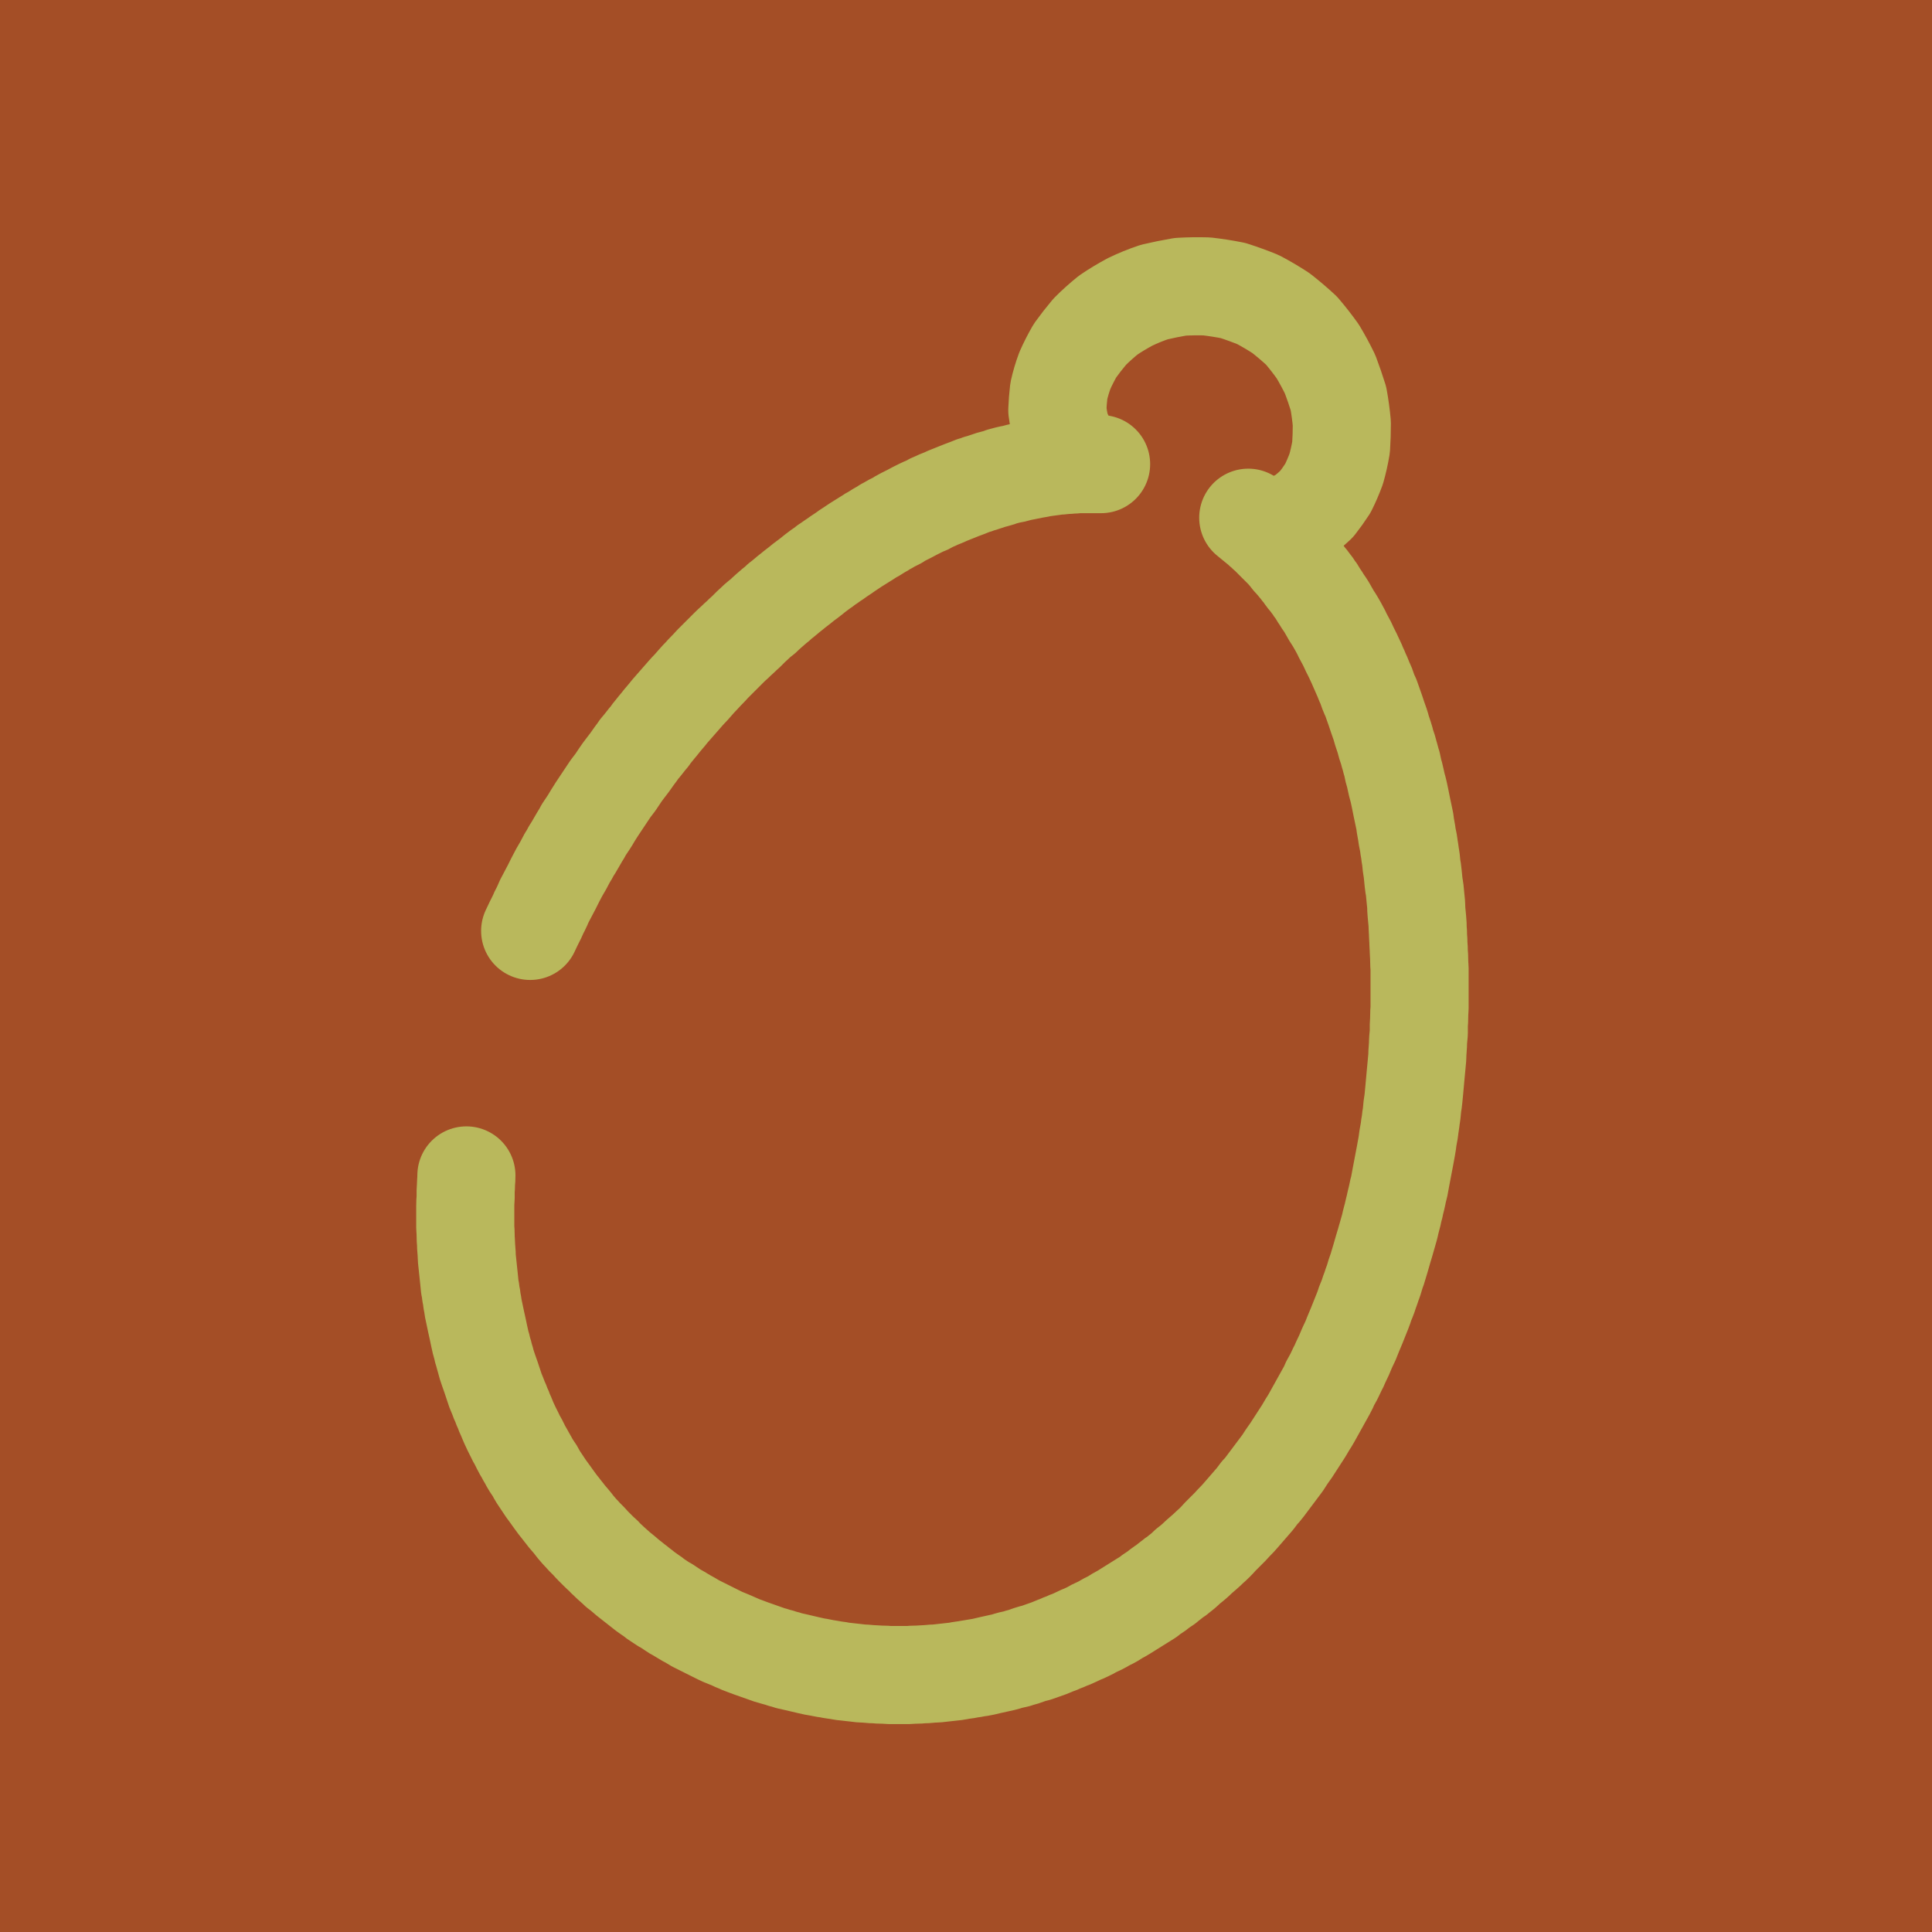
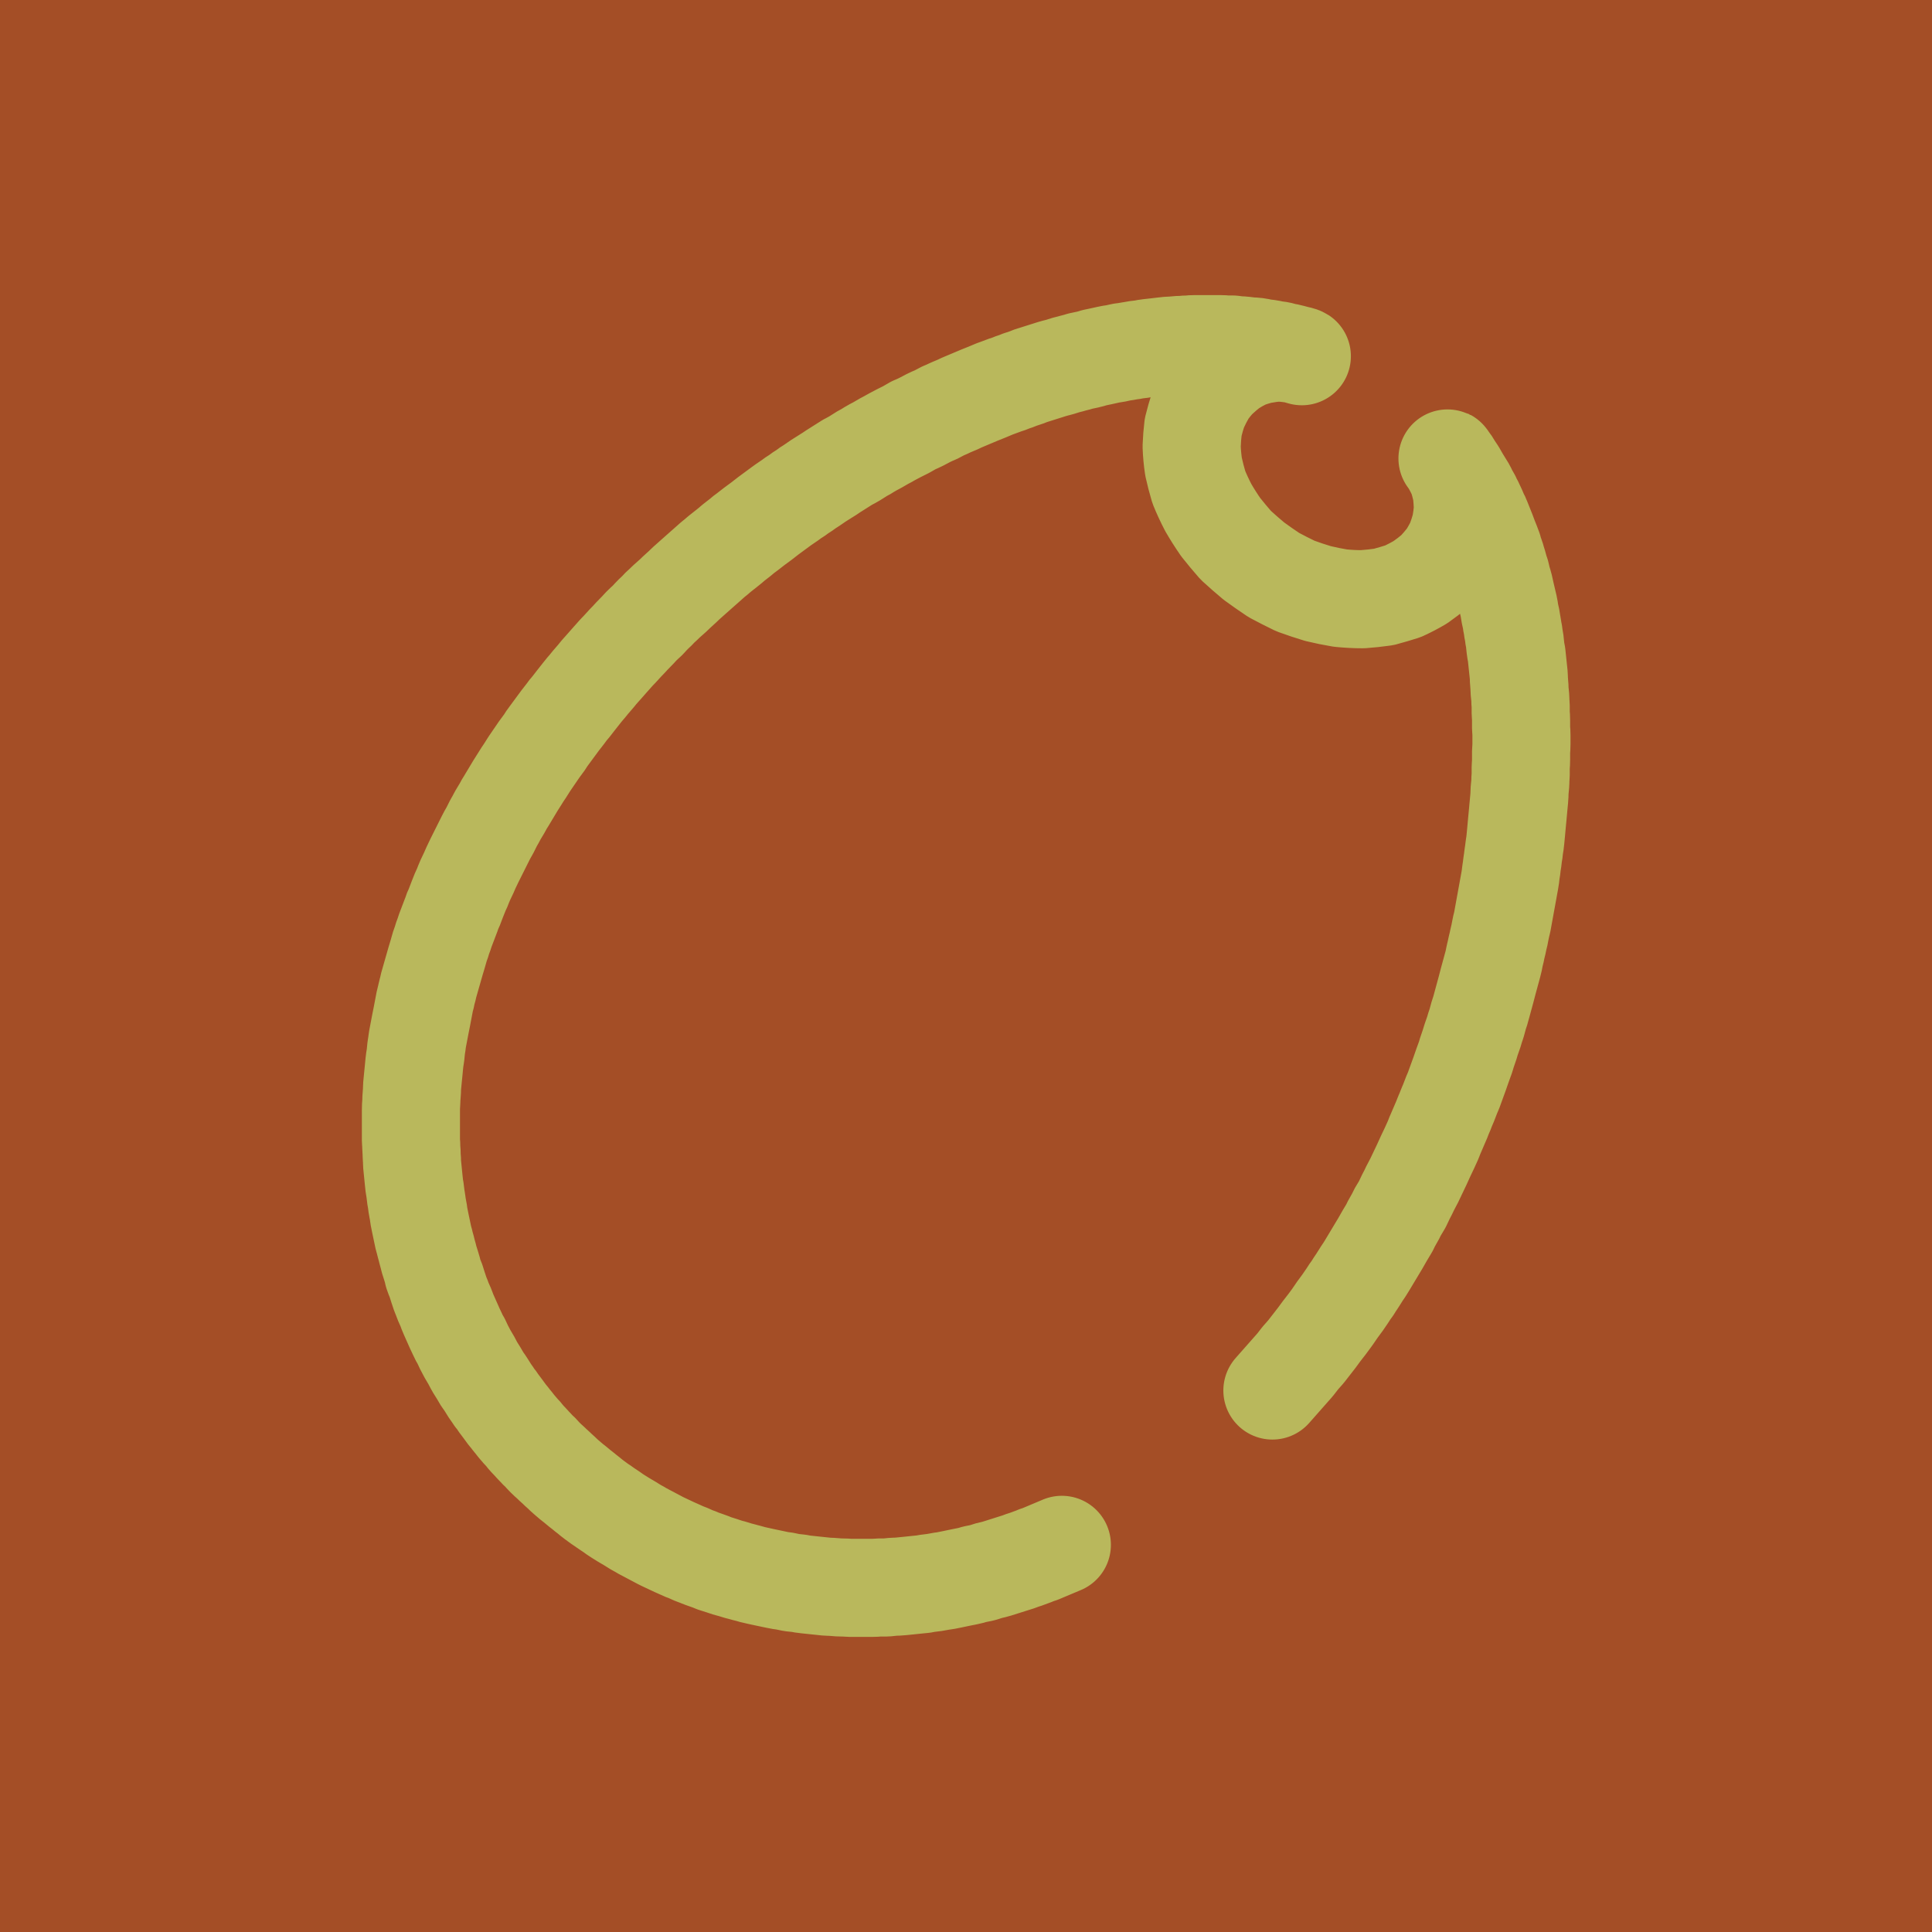
<svg xmlns="http://www.w3.org/2000/svg" viewBox="0 0 512 512" width="512" height="512">
  <rect width="512" height="512" fill="#A44E26" />
-   <path d="M123.6 311.5Q123.6 312.5 123.5 313.5Q123.5 314.5 123.4 315.5Q123.4 316.5 123.4 317.5Q123.3 318.5 123.3 319.5Q123.3 320.5 123.3 321.5Q123.3 322.5 123.3 323.5Q123.3 324.4 123.3 325.4Q123.4 326.4 123.4 327.4Q123.4 328.4 123.5 329.4Q123.5 330.3 123.6 331.3Q123.7 332.3 123.7 333.3Q123.8 334.2 123.9 335.2Q124.0 336.2 124.1 337.1Q124.2 338.1 124.3 339.0Q124.4 340.0 124.5 341.0Q124.7 341.9 124.8 342.9Q125.0 343.8 125.1 344.8Q125.3 345.7 125.4 346.6Q125.6 347.6 125.8 348.5Q126.0 349.5 126.2 350.4Q126.4 351.3 126.6 352.2Q126.8 353.2 127.0 354.1Q127.2 355.0 127.4 355.9Q127.7 356.8 127.9 357.8Q128.2 358.7 128.4 359.6Q128.7 360.5 128.9 361.4Q129.2 362.3 129.5 363.2Q129.8 364.0 130.1 364.9Q130.4 365.8 130.7 366.7Q131.0 367.6 131.3 368.5Q131.6 369.3 132.0 370.2Q132.3 371.1 132.7 371.9Q133.0 372.8 133.4 373.6Q133.7 374.5 134.1 375.3Q134.5 376.2 134.8 377.0Q135.2 377.8 135.6 378.7Q136.0 379.5 136.4 380.3Q136.8 381.2 137.3 382.0Q137.7 382.8 138.1 383.6Q138.5 384.4 139.0 385.2Q139.4 386.0 139.9 386.8Q140.3 387.6 140.8 388.4Q141.3 389.1 141.8 389.9Q142.2 390.7 142.7 391.5Q143.2 392.2 143.7 393.0Q144.2 393.7 144.7 394.5Q145.2 395.2 145.8 396.0Q146.3 396.7 146.8 397.4Q147.4 398.2 147.9 398.9Q148.5 399.6 149.0 400.3Q149.6 401.0 150.1 401.7Q150.7 402.4 151.3 403.1Q151.9 403.8 152.4 404.5Q153.0 405.2 153.6 405.9Q154.2 406.5 154.8 407.2Q155.5 407.9 156.1 408.5Q156.7 409.2 157.3 409.8Q157.9 410.4 158.6 411.1Q159.2 411.7 159.9 412.3Q160.5 413.0 161.2 413.6Q161.8 414.2 162.5 414.8Q163.2 415.4 163.8 416.0Q164.5 416.5 165.2 417.1Q165.9 417.7 166.6 418.3Q167.3 418.8 168.0 419.4Q168.7 419.9 169.4 420.5Q170.1 421.0 170.8 421.6Q171.5 422.1 172.2 422.6Q173.0 423.1 173.7 423.7Q174.4 424.2 175.2 424.7Q175.9 425.2 176.7 425.6Q177.4 426.1 178.2 426.6Q178.9 427.1 179.7 427.5Q180.5 428.0 181.2 428.4Q182.0 428.9 182.8 429.3Q183.6 429.8 184.3 430.2Q185.1 430.6 185.9 431.0Q186.7 431.4 187.5 431.8Q188.3 432.2 189.1 432.6Q189.9 433.0 190.7 433.4Q191.5 433.8 192.3 434.1Q193.2 434.5 194.0 434.8Q194.8 435.2 195.6 435.5Q196.4 435.9 197.3 436.2Q198.1 436.5 198.9 436.8Q199.8 437.1 200.6 437.4Q201.5 437.7 202.3 438.0Q203.1 438.3 204.0 438.6Q204.8 438.8 205.7 439.1Q206.6 439.3 207.4 439.6Q208.3 439.8 209.1 440.1Q210.0 440.3 210.9 440.5Q211.7 440.7 212.6 440.9Q213.5 441.1 214.3 441.3Q215.2 441.5 216.1 441.7Q216.9 441.8 217.8 442.0Q218.7 442.2 219.6 442.3Q220.5 442.5 221.3 442.6Q222.2 442.7 223.1 442.9Q224.0 443.0 224.9 443.1Q225.8 443.2 226.7 443.3Q227.5 443.4 228.4 443.5Q229.3 443.5 230.2 443.6Q231.1 443.7 232.0 443.7Q232.9 443.8 233.8 443.8Q234.7 443.8 235.6 443.9Q236.5 443.9 237.4 443.9Q238.3 443.9 239.1 443.9Q240.0 443.9 240.9 443.9Q241.8 443.8 242.7 443.8Q243.6 443.8 244.5 443.7Q245.4 443.7 246.3 443.6Q247.2 443.5 248.1 443.5Q249.0 443.4 249.9 443.3Q250.8 443.2 251.7 443.1Q252.6 443.0 253.5 442.9Q254.4 442.7 255.2 442.6Q256.1 442.5 257.0 442.3Q257.9 442.2 258.8 442.0Q259.7 441.9 260.6 441.7Q261.5 441.5 262.3 441.3Q263.2 441.1 264.1 440.9Q265.0 440.7 265.9 440.5Q266.7 440.3 267.6 440.0Q268.5 439.8 269.4 439.6Q270.2 439.3 271.1 439.1Q272.0 438.8 272.8 438.5Q273.7 438.2 274.6 438.0Q275.4 437.7 276.3 437.4Q277.2 437.1 278.0 436.8Q278.9 436.4 279.7 436.1Q280.6 435.8 281.4 435.4Q282.3 435.1 283.1 434.7Q284.0 434.4 284.8 434.0Q285.6 433.6 286.5 433.2Q287.3 432.9 288.1 432.5Q289.0 432.1 289.8 431.6Q290.6 431.2 291.5 430.8Q292.3 430.4 293.1 429.9Q293.9 429.5 294.7 429.1Q295.5 428.6 296.3 428.1Q297.1 427.7 297.9 427.2Q298.7 426.7 299.5 426.2Q300.3 425.7 301.1 425.2Q301.9 424.7 302.7 424.2Q303.5 423.7 304.3 423.2Q305.0 422.6 305.8 422.1Q306.6 421.6 307.3 421.0Q308.1 420.4 308.9 419.9Q309.6 419.3 310.4 418.7Q311.1 418.1 311.9 417.6Q312.6 417.0 313.4 416.4Q314.1 415.8 314.8 415.1Q315.6 414.5 316.3 413.9Q317.0 413.3 317.7 412.6Q318.4 412.0 319.2 411.3Q319.9 410.7 320.6 410.0Q321.3 409.4 322.0 408.7Q322.7 408.0 323.3 407.3Q324.0 406.6 324.7 405.9Q325.4 405.2 326.1 404.5Q326.7 403.8 327.4 403.1Q328.1 402.4 328.7 401.7Q329.4 400.9 330.0 400.2Q330.7 399.4 331.3 398.7Q332.0 397.9 332.6 397.2Q333.2 396.4 333.8 395.6Q334.5 394.9 335.1 394.1Q335.7 393.3 336.3 392.5Q336.9 391.7 337.5 390.9Q338.1 390.1 338.7 389.3Q339.3 388.5 339.9 387.7Q340.5 386.8 341.0 386.0Q341.6 385.2 342.2 384.3Q342.7 383.5 343.3 382.6Q343.8 381.8 344.4 380.9Q344.9 380.1 345.5 379.2Q346.0 378.3 346.5 377.5Q347.1 376.6 347.6 375.7Q348.1 374.8 348.6 373.9Q349.1 373.0 349.6 372.1Q350.1 371.2 350.6 370.3Q351.1 369.4 351.6 368.5Q352.1 367.6 352.5 366.6Q353.0 365.7 353.5 364.8Q353.9 363.9 354.4 362.9Q354.9 362.0 355.3 361.0Q355.7 360.1 356.2 359.1Q356.6 358.2 357.0 357.2Q357.5 356.2 357.9 355.3Q358.3 354.3 358.7 353.3Q359.1 352.4 359.5 351.4Q359.9 350.4 360.3 349.4Q360.7 348.4 361.1 347.4Q361.5 346.4 361.8 345.4Q362.2 344.5 362.6 343.4Q362.9 342.4 363.3 341.4Q363.6 340.4 364.0 339.4Q364.3 338.4 364.6 337.4Q365.0 336.4 365.3 335.3Q365.6 334.3 365.9 333.3Q366.2 332.3 366.5 331.2Q366.8 330.2 367.1 329.2Q367.4 328.1 367.7 327.1Q368.0 326.0 368.3 325.0Q368.5 324.0 368.8 322.9Q369.1 321.9 369.3 320.8Q369.6 319.8 369.8 318.7Q370.1 317.6 370.3 316.6Q370.5 315.5 370.8 314.5Q371.0 313.4 371.2 312.3Q371.4 311.3 371.6 310.2Q371.8 309.2 372.0 308.1Q372.2 307.0 372.4 306.0Q372.6 304.9 372.8 303.8Q373.0 302.7 373.1 301.7Q373.3 300.6 373.5 299.5Q373.6 298.4 373.8 297.4Q373.9 296.3 374.1 295.2Q374.2 294.1 374.3 293.1Q374.5 292.0 374.6 290.9Q374.7 289.8 374.8 288.8Q374.9 287.7 375.0 286.6Q375.1 285.5 375.2 284.4Q375.3 283.4 375.4 282.3Q375.5 281.2 375.6 280.1Q375.6 279.1 375.7 278.0Q375.8 276.9 375.8 275.8Q375.9 274.8 376.0 273.7Q376.0 272.6 376.0 271.5Q376.1 270.5 376.1 269.4Q376.1 268.3 376.2 267.2Q376.2 266.2 376.2 265.1Q376.2 264.0 376.2 263.0Q376.2 261.9 376.2 260.8Q376.2 259.8 376.2 258.7Q376.2 257.6 376.2 256.6Q376.1 255.5 376.1 254.5Q376.1 253.4 376.0 252.4Q376.0 251.3 375.9 250.3Q375.9 249.2 375.8 248.2Q375.8 247.1 375.7 246.1Q375.7 245.0 375.6 244.0Q375.5 242.9 375.4 241.9Q375.3 240.9 375.3 239.8Q375.2 238.8 375.1 237.8Q375.0 236.8 374.9 235.7Q374.7 234.7 374.6 233.7Q374.5 232.7 374.4 231.7Q374.3 230.6 374.1 229.6Q374.0 228.6 373.9 227.6Q373.7 226.6 373.6 225.6Q373.4 224.6 373.3 223.6Q373.1 222.6 372.9 221.6Q372.8 220.7 372.6 219.7Q372.4 218.7 372.3 217.7Q372.1 216.8 371.9 215.8Q371.7 214.8 371.5 213.9Q371.3 212.9 371.1 211.9Q370.9 211.0 370.7 210.0Q370.5 209.1 370.2 208.1Q370.0 207.2 369.8 206.3Q369.6 205.3 369.3 204.4Q369.1 203.5 368.9 202.5Q368.6 201.6 368.4 200.7Q368.1 199.8 367.9 198.9Q367.6 198.0 367.3 197.1Q367.1 196.2 366.8 195.3Q366.5 194.4 366.2 193.5Q366.0 192.7 365.7 191.8Q365.4 190.9 365.1 190.1Q364.8 189.2 364.5 188.3Q364.2 187.5 363.9 186.6Q363.6 185.8 363.3 184.9Q362.9 184.1 362.6 183.3Q362.3 182.4 362.0 181.6Q361.6 180.8 361.3 180.0Q361.0 179.2 360.6 178.4Q360.3 177.6 359.9 176.8Q359.6 176.0 359.2 175.2Q358.8 174.4 358.5 173.7Q358.1 172.9 357.7 172.1Q357.4 171.4 357.0 170.6Q356.6 169.9 356.2 169.1Q355.8 168.4 355.5 167.7Q355.1 166.9 354.7 166.2Q354.3 165.5 353.9 164.8Q353.5 164.1 353.0 163.4Q352.6 162.7 352.2 162.0Q351.8 161.3 351.4 160.6Q350.9 159.9 350.5 159.3Q350.1 158.6 349.6 157.9Q349.2 157.3 348.8 156.6Q348.3 156.0 347.9 155.3Q347.4 154.7 347.0 154.1Q346.5 153.5 346.0 152.9Q345.6 152.3 345.1 151.6Q344.6 151.1 344.2 150.5Q343.7 149.9 343.2 149.3Q342.7 148.7 342.2 148.2Q341.7 147.6 341.3 147.0Q340.8 146.5 340.3 145.9Q339.8 145.4 339.3 144.9Q338.7 144.3 338.2 143.8Q337.7 143.3 337.2 142.8Q336.7 142.3 336.2 141.8Q335.6 141.3 335.1 140.8Q334.6 140.4 334.1 139.9Q333.5 139.4 333.0 139.0Q332.4 138.5 331.9 138.1Q331.3 137.6 330.8 137.2Q331.8 137.8 333.6 138.6Q335.5 139.1 337.4 139.2Q339.4 139.1 341.4 138.6Q343.4 137.8 345.3 136.7Q347.1 135.3 348.9 133.6Q350.4 131.7 351.9 129.4Q353.1 127.0 354.1 124.3Q354.9 121.5 355.4 118.5Q355.6 115.4 355.6 112.2Q355.3 108.9 354.7 105.6Q353.7 102.4 352.5 99.2Q351.0 96.1 349.2 93.1Q347.2 90.3 344.9 87.6Q342.3 85.2 339.5 83.0Q336.6 81.1 333.4 79.4Q330.2 78.1 326.8 77.0Q323.3 76.3 319.8 75.9Q316.3 75.8 312.8 76.0Q309.3 76.6 305.9 77.4Q302.6 78.5 299.5 80.0Q296.5 81.6 293.7 83.5Q291.1 85.6 288.8 87.9Q286.7 90.4 284.9 92.9Q283.4 95.5 282.2 98.2Q281.2 100.9 280.6 103.6Q280.3 106.2 280.2 108.7Q280.5 111.1 281.0 113.4Q281.8 115.4 282.8 117.3Q284.0 118.9 285.5 120.3Q287.1 121.4 288.8 122.3Q290.7 122.8 291.8 123.0Q291.1 123.0 290.4 123.0Q289.7 123.0 289.0 123.0Q288.2 123.0 287.5 123.0Q286.8 123.0 286.1 123.0Q285.4 123.0 284.7 123.1Q284.0 123.1 283.2 123.2Q282.5 123.2 281.8 123.3Q281.1 123.4 280.3 123.4Q279.6 123.5 278.9 123.6Q278.2 123.7 277.4 123.8Q276.7 123.9 276.0 124.0Q275.2 124.2 274.5 124.3Q273.7 124.4 273.0 124.6Q272.3 124.7 271.5 124.9Q270.8 125.0 270.0 125.2Q269.3 125.4 268.5 125.6Q267.8 125.7 267.0 125.9Q266.3 126.1 265.5 126.3Q264.8 126.6 264.0 126.8Q263.2 127.0 262.5 127.2Q261.7 127.5 261.0 127.7Q260.2 128.0 259.4 128.2Q258.7 128.5 257.9 128.7Q257.1 129.0 256.4 129.3Q255.6 129.6 254.8 129.9Q254.1 130.2 253.3 130.5Q252.5 130.8 251.8 131.1Q251.0 131.4 250.2 131.8Q249.4 132.1 248.7 132.4Q247.9 132.8 247.1 133.1Q246.3 133.5 245.6 133.9Q244.8 134.2 244.0 134.6Q243.2 135.0 242.4 135.4Q241.7 135.8 240.9 136.2Q240.1 136.6 239.3 137.0Q238.5 137.4 237.8 137.9Q237.0 138.3 236.2 138.7Q235.4 139.2 234.6 139.6Q233.9 140.1 233.1 140.5Q232.3 141.0 231.5 141.5Q230.7 141.9 230.0 142.4Q229.2 142.9 228.4 143.4Q227.6 143.9 226.8 144.4Q226.0 144.9 225.3 145.4Q224.5 145.9 223.7 146.5Q222.9 147.0 222.2 147.5Q221.4 148.1 220.6 148.6Q219.8 149.2 219.0 149.7Q218.3 150.3 217.5 150.8Q216.7 151.4 215.9 152.0Q215.2 152.6 214.4 153.2Q213.6 153.8 212.8 154.4Q212.1 155.0 211.3 155.6Q210.5 156.2 209.8 156.8Q209.0 157.4 208.2 158.1Q207.5 158.7 206.7 159.3Q206.0 160.0 205.2 160.6Q204.4 161.3 203.7 161.9Q202.9 162.6 202.2 163.3Q201.4 163.9 200.6 164.6Q199.9 165.3 199.1 166.0Q198.4 166.7 197.7 167.4Q196.9 168.1 196.2 168.8Q195.4 169.5 194.7 170.2Q193.9 170.9 193.2 171.6Q192.5 172.3 191.7 173.1Q191.0 173.8 190.3 174.5Q189.5 175.3 188.8 176.0Q188.1 176.8 187.4 177.5Q186.6 178.3 185.9 179.1Q185.2 179.8 184.5 180.6Q183.8 181.4 183.1 182.2Q182.4 182.9 181.7 183.7Q181.0 184.5 180.3 185.3Q179.6 186.1 178.9 186.9Q178.2 187.7 177.5 188.5Q176.8 189.4 176.1 190.2Q175.4 191.0 174.8 191.8Q174.1 192.6 173.4 193.5Q172.7 194.3 172.1 195.2Q171.4 196.0 170.8 196.8Q170.1 197.7 169.4 198.5Q168.8 199.4 168.1 200.3Q167.5 201.1 166.9 202.0Q166.2 202.9 165.6 203.7Q164.9 204.6 164.3 205.5Q163.7 206.4 163.1 207.3Q162.5 208.1 161.8 209.0Q161.2 209.9 160.6 210.8Q160.0 211.7 159.4 212.6Q158.8 213.5 158.2 214.4Q157.6 215.4 157.0 216.3Q156.5 217.2 155.9 218.1Q155.3 219.0 154.7 219.9Q154.2 220.9 153.6 221.8Q153.1 222.7 152.5 223.7Q152.0 224.6 151.4 225.5Q150.9 226.5 150.3 227.4Q149.8 228.4 149.3 229.3Q148.7 230.3 148.2 231.2Q147.7 232.2 147.2 233.1Q146.7 234.1 146.2 235.1Q145.7 236.0 145.2 237.0Q144.7 237.9 144.2 238.9Q143.8 239.9 143.3 240.9Q142.8 241.8 142.4 242.8Q141.9 243.8 141.4 244.8Q141.0 245.7 140.5 246.7" fill="none" stroke="#B9B85C" stroke-width="26" stroke-linecap="round" stroke-linejoin="round" />
+   <path d="M337.2 368.5Q337.9 367.7 338.7 366.8Q339.4 366.0 340.2 365.1Q340.9 364.3 341.7 363.4Q342.4 362.6 343.2 361.7Q343.9 360.8 344.6 359.9Q345.3 359.1 346.1 358.2Q346.8 357.3 347.5 356.4Q348.2 355.5 348.9 354.6Q349.6 353.6 350.3 352.7Q351.0 351.8 351.7 350.9Q352.4 349.9 353.1 349.0Q353.7 348.1 354.4 347.1Q355.1 346.2 355.8 345.2Q356.4 344.3 357.1 343.3Q357.7 342.3 358.4 341.4Q359.0 340.4 359.7 339.4Q360.3 338.4 360.9 337.5Q361.6 336.5 362.2 335.5Q362.8 334.5 363.4 333.5Q364.0 332.5 364.6 331.5Q365.2 330.5 365.8 329.5Q366.4 328.4 367.0 327.4Q367.6 326.4 368.2 325.4Q368.7 324.3 369.3 323.3Q369.9 322.3 370.4 321.2Q371.0 320.2 371.6 319.2Q372.1 318.1 372.6 317.1Q373.2 316.0 373.7 314.9Q374.2 313.9 374.8 312.8Q375.3 311.8 375.8 310.7Q376.3 309.6 376.8 308.6Q377.3 307.5 377.8 306.4Q378.3 305.3 378.8 304.3Q379.3 303.2 379.8 302.1Q380.2 301.0 380.7 299.9Q381.2 298.8 381.6 297.8Q382.1 296.7 382.5 295.6Q383.0 294.5 383.4 293.4Q383.9 292.3 384.3 291.2Q384.7 290.1 385.2 289.0Q385.6 287.9 386.0 286.8Q386.4 285.7 386.8 284.6Q387.2 283.5 387.6 282.3Q388.0 281.2 388.4 280.1Q388.7 279.0 389.1 277.9Q389.5 276.8 389.8 275.7Q390.2 274.6 390.6 273.4Q390.9 272.3 391.3 271.2Q391.6 270.1 391.9 269.0Q392.3 267.9 392.6 266.7Q392.9 265.6 393.2 264.5Q393.5 263.4 393.8 262.3Q394.1 261.2 394.4 260.0Q394.7 258.9 395.0 257.8Q395.3 256.7 395.6 255.6Q395.9 254.5 396.1 253.3Q396.4 252.2 396.6 251.1Q396.9 250.0 397.1 248.9Q397.4 247.8 397.6 246.6Q397.8 245.5 398.1 244.4Q398.3 243.3 398.5 242.2Q398.7 241.1 398.9 240.0Q399.1 238.9 399.3 237.8Q399.5 236.7 399.7 235.6Q399.9 234.5 400.1 233.4Q400.3 232.3 400.4 231.2Q400.6 230.1 400.7 229.0Q400.9 227.9 401.0 226.8Q401.2 225.7 401.3 224.6Q401.5 223.5 401.6 222.4Q401.7 221.4 401.8 220.3Q401.9 219.2 402.0 218.1Q402.1 217.0 402.2 216.0Q402.3 214.9 402.4 213.8Q402.5 212.8 402.6 211.7Q402.7 210.6 402.7 209.6Q402.8 208.5 402.9 207.5Q402.9 206.4 403.0 205.4Q403.0 204.3 403.0 203.3Q403.1 202.2 403.1 201.2Q403.1 200.2 403.1 199.1Q403.2 198.1 403.2 197.1Q403.2 196.1 403.2 195.0Q403.2 194.0 403.1 193.0Q403.1 192.0 403.1 191.0Q403.1 190.0 403.0 189.0Q403.0 188.0 403.0 187.0Q402.9 186.0 402.9 185.0Q402.8 184.0 402.7 183.0Q402.7 182.1 402.6 181.1Q402.5 180.1 402.5 179.1Q402.4 178.2 402.3 177.2Q402.2 176.3 402.1 175.3Q402.0 174.4 401.9 173.4Q401.7 172.5 401.6 171.6Q401.5 170.6 401.4 169.7Q401.2 168.8 401.1 167.8Q400.9 166.9 400.8 166.0Q400.6 165.1 400.5 164.2Q400.3 163.3 400.1 162.4Q400.0 161.5 399.8 160.6Q399.6 159.8 399.4 158.9Q399.2 158.0 399.0 157.2Q398.8 156.3 398.6 155.4Q398.4 154.6 398.1 153.7Q397.9 152.9 397.7 152.0Q397.4 151.2 397.2 150.4Q397.0 149.6 396.7 148.7Q396.5 147.9 396.2 147.1Q395.9 146.3 395.7 145.5Q395.4 144.7 395.1 143.9Q394.8 143.1 394.5 142.4Q394.2 141.6 393.9 140.8Q393.6 140.1 393.3 139.3Q393.0 138.5 392.7 137.8Q392.4 137.0 392.0 136.3Q391.7 135.6 391.4 134.9Q391.0 134.1 390.7 133.4Q390.3 132.7 390.0 132.0Q389.6 131.3 389.2 130.6Q388.9 129.9 388.5 129.2Q388.1 128.6 387.7 127.9Q387.3 127.2 386.9 126.6Q386.5 125.9 386.1 125.2Q385.7 124.6 385.3 124.0Q384.9 123.3 384.5 122.7Q384.0 122.1 383.6 121.5Q383.3 121.0 384.4 122.6Q385.4 124.4 386.3 126.3Q386.9 128.3 387.4 130.5Q387.6 132.6 387.7 134.8Q387.5 137.1 387.1 139.3Q386.5 141.5 385.7 143.6Q384.7 145.7 383.4 147.7Q381.9 149.6 380.3 151.3Q378.4 152.9 376.4 154.3Q374.2 155.6 371.8 156.7Q369.3 157.5 366.7 158.2Q363.9 158.6 361.1 158.8Q358.2 158.8 355.2 158.5Q352.2 158.0 349.3 157.3Q346.3 156.4 343.3 155.3Q340.4 153.9 337.6 152.4Q334.9 150.6 332.3 148.7Q329.9 146.7 327.5 144.5Q325.4 142.1 323.5 139.7Q321.7 137.1 320.2 134.5Q318.8 131.8 317.7 129.1Q316.9 126.4 316.3 123.7Q315.9 121.0 315.8 118.3Q315.9 115.7 316.2 113.2Q316.8 110.7 317.6 108.4Q318.6 106.2 319.8 104.1Q321.1 102.2 322.7 100.5Q324.4 98.9 326.2 97.5Q328.1 96.3 330.1 95.3Q332.2 94.5 334.3 94.0Q336.5 93.6 338.6 93.4Q340.7 93.5 342.7 93.8Q344.7 94.2 345.0 94.4Q344.3 94.2 343.6 94.0Q342.8 93.8 342.1 93.6Q341.4 93.4 340.6 93.3Q339.9 93.1 339.1 92.9Q338.4 92.8 337.6 92.7Q336.8 92.5 336.1 92.4Q335.3 92.3 334.5 92.2Q333.8 92.0 333.0 91.9Q332.2 91.8 331.4 91.8Q330.6 91.7 329.8 91.6Q329.0 91.5 328.2 91.5Q327.4 91.4 326.6 91.3Q325.8 91.3 325.0 91.3Q324.2 91.2 323.3 91.2Q322.5 91.2 321.7 91.2Q320.9 91.2 320.0 91.2Q319.2 91.2 318.4 91.2Q317.5 91.2 316.7 91.2Q315.8 91.2 315.0 91.3Q314.1 91.3 313.3 91.4Q312.4 91.4 311.5 91.5Q310.7 91.6 309.8 91.6Q308.9 91.7 308.0 91.8Q307.2 91.9 306.3 92.0Q305.4 92.1 304.5 92.2Q303.6 92.3 302.7 92.5Q301.8 92.6 301.0 92.7Q300.1 92.9 299.2 93.0Q298.3 93.2 297.3 93.3Q296.4 93.5 295.5 93.7Q294.6 93.8 293.7 94.0Q292.8 94.2 291.9 94.4Q291.0 94.6 290.0 94.8Q289.1 95.1 288.2 95.3Q287.3 95.5 286.3 95.7Q285.4 96.0 284.5 96.2Q283.5 96.5 282.6 96.7Q281.6 97.0 280.7 97.3Q279.8 97.5 278.8 97.8Q277.9 98.1 276.9 98.4Q276.0 98.7 275.0 99.0Q274.1 99.3 273.1 99.6Q272.2 100.0 271.2 100.3Q270.2 100.6 269.3 101.0Q268.3 101.3 267.4 101.7Q266.4 102.0 265.4 102.4Q264.5 102.7 263.5 103.1Q262.6 103.5 261.6 103.9Q260.6 104.3 259.6 104.7Q258.7 105.1 257.7 105.5Q256.7 105.9 255.8 106.3Q254.8 106.7 253.8 107.2Q252.9 107.6 251.9 108.0Q250.9 108.5 249.9 108.9Q249.0 109.4 248.0 109.9Q247.0 110.3 246.0 110.8Q245.1 111.3 244.1 111.8Q243.1 112.3 242.1 112.7Q241.2 113.2 240.2 113.8Q239.2 114.3 238.2 114.8Q237.3 115.3 236.3 115.8Q235.3 116.4 234.3 116.9Q233.4 117.4 232.4 118.0Q231.4 118.5 230.4 119.1Q229.5 119.7 228.5 120.2Q227.5 120.8 226.6 121.4Q225.6 122.0 224.6 122.5Q223.7 123.1 222.7 123.7Q221.7 124.3 220.8 124.9Q219.8 125.6 218.8 126.2Q217.9 126.8 216.9 127.4Q216.0 128.0 215.0 128.7Q214.0 129.3 213.1 130.0Q212.1 130.6 211.2 131.3Q210.2 131.9 209.3 132.6Q208.3 133.3 207.4 133.9Q206.5 134.6 205.5 135.3Q204.6 136.0 203.6 136.7Q202.7 137.4 201.8 138.1Q200.8 138.8 199.9 139.5Q199.0 140.2 198.1 140.9Q197.1 141.6 196.2 142.4Q195.3 143.1 194.4 143.8Q193.5 144.6 192.6 145.3Q191.6 146.1 190.7 146.8Q189.8 147.6 188.9 148.3Q188.0 149.1 187.1 149.9Q186.3 150.6 185.4 151.4Q184.5 152.2 183.6 153.0Q182.7 153.8 181.8 154.6Q181.0 155.4 180.1 156.2Q179.2 157.0 178.4 157.8Q177.5 158.6 176.6 159.4Q175.8 160.2 174.9 161.0Q174.1 161.9 173.2 162.7Q172.4 163.5 171.6 164.4Q170.7 165.2 169.9 166.0Q169.1 166.9 168.3 167.7Q167.4 168.6 166.6 169.5Q165.8 170.3 165.0 171.2Q164.2 172.1 163.4 172.9Q162.6 173.8 161.8 174.7Q161.0 175.6 160.3 176.4Q159.5 177.3 158.7 178.2Q158.0 179.1 157.2 180.0Q156.4 180.9 155.7 181.8Q154.9 182.7 154.2 183.6Q153.4 184.6 152.7 185.5Q152.0 186.4 151.3 187.3Q150.5 188.2 149.8 189.2Q149.1 190.1 148.4 191.0Q147.7 192.0 147.0 192.9Q146.3 193.8 145.6 194.8Q144.9 195.7 144.3 196.7Q143.6 197.6 142.9 198.6Q142.3 199.5 141.6 200.5Q141.0 201.4 140.3 202.4Q139.7 203.4 139.1 204.3Q138.4 205.3 137.8 206.3Q137.2 207.3 136.6 208.2Q136.0 209.2 135.4 210.2Q134.8 211.2 134.2 212.2Q133.6 213.1 133.1 214.1Q132.5 215.1 131.9 216.1Q131.4 217.1 130.8 218.1Q130.3 219.1 129.8 220.1Q129.2 221.1 128.7 222.1Q128.2 223.1 127.7 224.1Q127.2 225.1 126.7 226.1Q126.2 227.1 125.7 228.1Q125.2 229.2 124.7 230.2Q124.3 231.2 123.8 232.2Q123.3 233.2 122.9 234.2Q122.5 235.3 122.0 236.3Q121.6 237.3 121.2 238.3Q120.8 239.4 120.4 240.4Q119.9 241.4 119.6 242.4Q119.2 243.5 118.8 244.5Q118.4 245.5 118.0 246.6Q117.7 247.6 117.3 248.6Q117.0 249.7 116.6 250.7Q116.3 251.7 116.0 252.8Q115.7 253.8 115.4 254.8Q115.1 255.9 114.8 256.9Q114.5 257.9 114.2 259.0Q113.9 260.0 113.6 261.1Q113.4 262.1 113.1 263.1Q112.9 264.2 112.6 265.2Q112.4 266.3 112.2 267.3Q112.0 268.3 111.8 269.4Q111.6 270.4 111.4 271.4Q111.2 272.5 111.0 273.5Q110.8 274.6 110.6 275.6Q110.5 276.6 110.3 277.7Q110.2 278.7 110.1 279.7Q109.9 280.8 109.8 281.8Q109.7 282.8 109.6 283.9Q109.5 284.9 109.4 285.9Q109.3 287.0 109.2 288.0Q109.2 289.0 109.1 290.1Q109.0 291.1 109.0 292.1Q108.9 293.1 108.9 294.2Q108.9 295.2 108.9 296.2Q108.9 297.2 108.9 298.2Q108.9 299.3 108.9 300.3Q108.9 301.3 108.9 302.3Q109.0 303.3 109.0 304.3Q109.1 305.3 109.1 306.4Q109.2 307.4 109.2 308.4Q109.3 309.4 109.4 310.4Q109.5 311.4 109.6 312.4Q109.7 313.4 109.8 314.3Q110.0 315.3 110.1 316.3Q110.2 317.3 110.4 318.3Q110.5 319.3 110.7 320.3Q110.9 321.2 111.0 322.2Q111.2 323.2 111.4 324.2Q111.6 325.1 111.8 326.1Q112.0 327.1 112.2 328.0Q112.5 329.0 112.7 329.9Q113.0 330.9 113.2 331.8Q113.5 332.8 113.7 333.7Q114.0 334.7 114.3 335.6Q114.6 336.5 114.8 337.5Q115.1 338.4 115.5 339.3Q115.8 340.3 116.1 341.2Q116.4 342.1 116.7 343.0Q117.1 343.9 117.4 344.8Q117.8 345.7 118.2 346.6Q118.5 347.5 118.9 348.4Q119.3 349.3 119.7 350.2Q120.1 351.1 120.5 352.0Q120.9 352.8 121.3 353.7Q121.7 354.6 122.2 355.4Q122.6 356.3 123.0 357.1Q123.5 358.0 123.9 358.8Q124.4 359.7 124.9 360.5Q125.4 361.4 125.8 362.2Q126.3 363.0 126.8 363.8Q127.3 364.7 127.8 365.5Q128.4 366.3 128.9 367.1Q129.4 367.9 129.9 368.7Q130.5 369.5 131.0 370.3Q131.6 371.0 132.1 371.8Q132.7 372.6 133.3 373.4Q133.8 374.1 134.4 374.9Q135.0 375.6 135.6 376.4Q136.2 377.1 136.8 377.9Q137.4 378.6 138.0 379.3Q138.7 380.0 139.3 380.8Q139.9 381.5 140.6 382.2Q141.2 382.9 141.9 383.6Q142.5 384.3 143.2 384.9Q143.8 385.6 144.5 386.3Q145.2 387.0 145.9 387.6Q146.6 388.3 147.3 388.9Q148.0 389.6 148.7 390.2Q149.4 390.9 150.1 391.5Q150.8 392.1 151.5 392.7Q152.3 393.3 153.0 393.9Q153.7 394.5 154.5 395.1Q155.2 395.7 156.0 396.3Q156.7 396.9 157.5 397.5Q158.2 398.0 159.0 398.6Q159.8 399.1 160.6 399.7Q161.4 400.2 162.1 400.7Q162.9 401.3 163.7 401.8Q164.5 402.3 165.3 402.8Q166.1 403.3 167.0 403.8Q167.8 404.3 168.6 404.8Q169.4 405.2 170.2 405.7Q171.1 406.2 171.9 406.6Q172.8 407.1 173.6 407.5Q174.4 407.9 175.3 408.4Q176.2 408.8 177.0 409.2Q177.9 409.6 178.7 410.0Q179.6 410.4 180.5 410.8Q181.3 411.2 182.2 411.5Q183.1 411.9 184.0 412.3Q184.9 412.6 185.8 413.0Q186.7 413.3 187.5 413.6Q188.4 413.9 189.3 414.3Q190.3 414.6 191.2 414.9Q192.1 415.2 193.0 415.5Q193.9 415.7 194.8 416.0Q195.7 416.3 196.6 416.5Q197.6 416.8 198.5 417.0Q199.4 417.3 200.4 417.5Q201.3 417.7 202.2 417.9Q203.2 418.1 204.1 418.3Q205.0 418.5 206.0 418.7Q206.9 418.9 207.9 419.0Q208.8 419.2 209.8 419.4Q210.7 419.5 211.7 419.6Q212.6 419.8 213.6 419.9Q214.5 420.0 215.5 420.1Q216.5 420.2 217.4 420.3Q218.4 420.4 219.3 420.5Q220.3 420.5 221.3 420.6Q222.2 420.7 223.2 420.7Q224.2 420.7 225.2 420.8Q226.1 420.8 227.1 420.8Q228.1 420.8 229.0 420.8Q230.0 420.8 231.0 420.8Q232.0 420.8 232.9 420.7Q233.9 420.7 234.9 420.7Q235.9 420.6 236.8 420.5Q237.8 420.5 238.8 420.4Q239.8 420.3 240.8 420.2Q241.7 420.1 242.7 420.0Q243.7 419.9 244.7 419.8Q245.6 419.6 246.6 419.5Q247.6 419.4 248.6 419.2Q249.6 419.0 250.5 418.9Q251.5 418.7 252.5 418.5Q253.5 418.3 254.4 418.1Q255.4 417.9 256.4 417.7Q257.4 417.5 258.3 417.2Q259.3 417.0 260.3 416.8Q261.3 416.5 262.2 416.2Q263.2 416.0 264.2 415.7Q265.1 415.4 266.1 415.1Q267.1 414.8 268.0 414.5Q269.0 414.2 269.9 413.9Q270.9 413.5 271.9 413.2Q272.8 412.9 273.8 412.5Q274.7 412.1 275.7 411.8Q276.6 411.4 277.6 411.0Q278.5 410.6 279.5 410.2Q280.4 409.8 281.4 409.4" fill="none" stroke="#B9B85C" stroke-width="26" stroke-linecap="round" stroke-linejoin="round" />
</svg>
